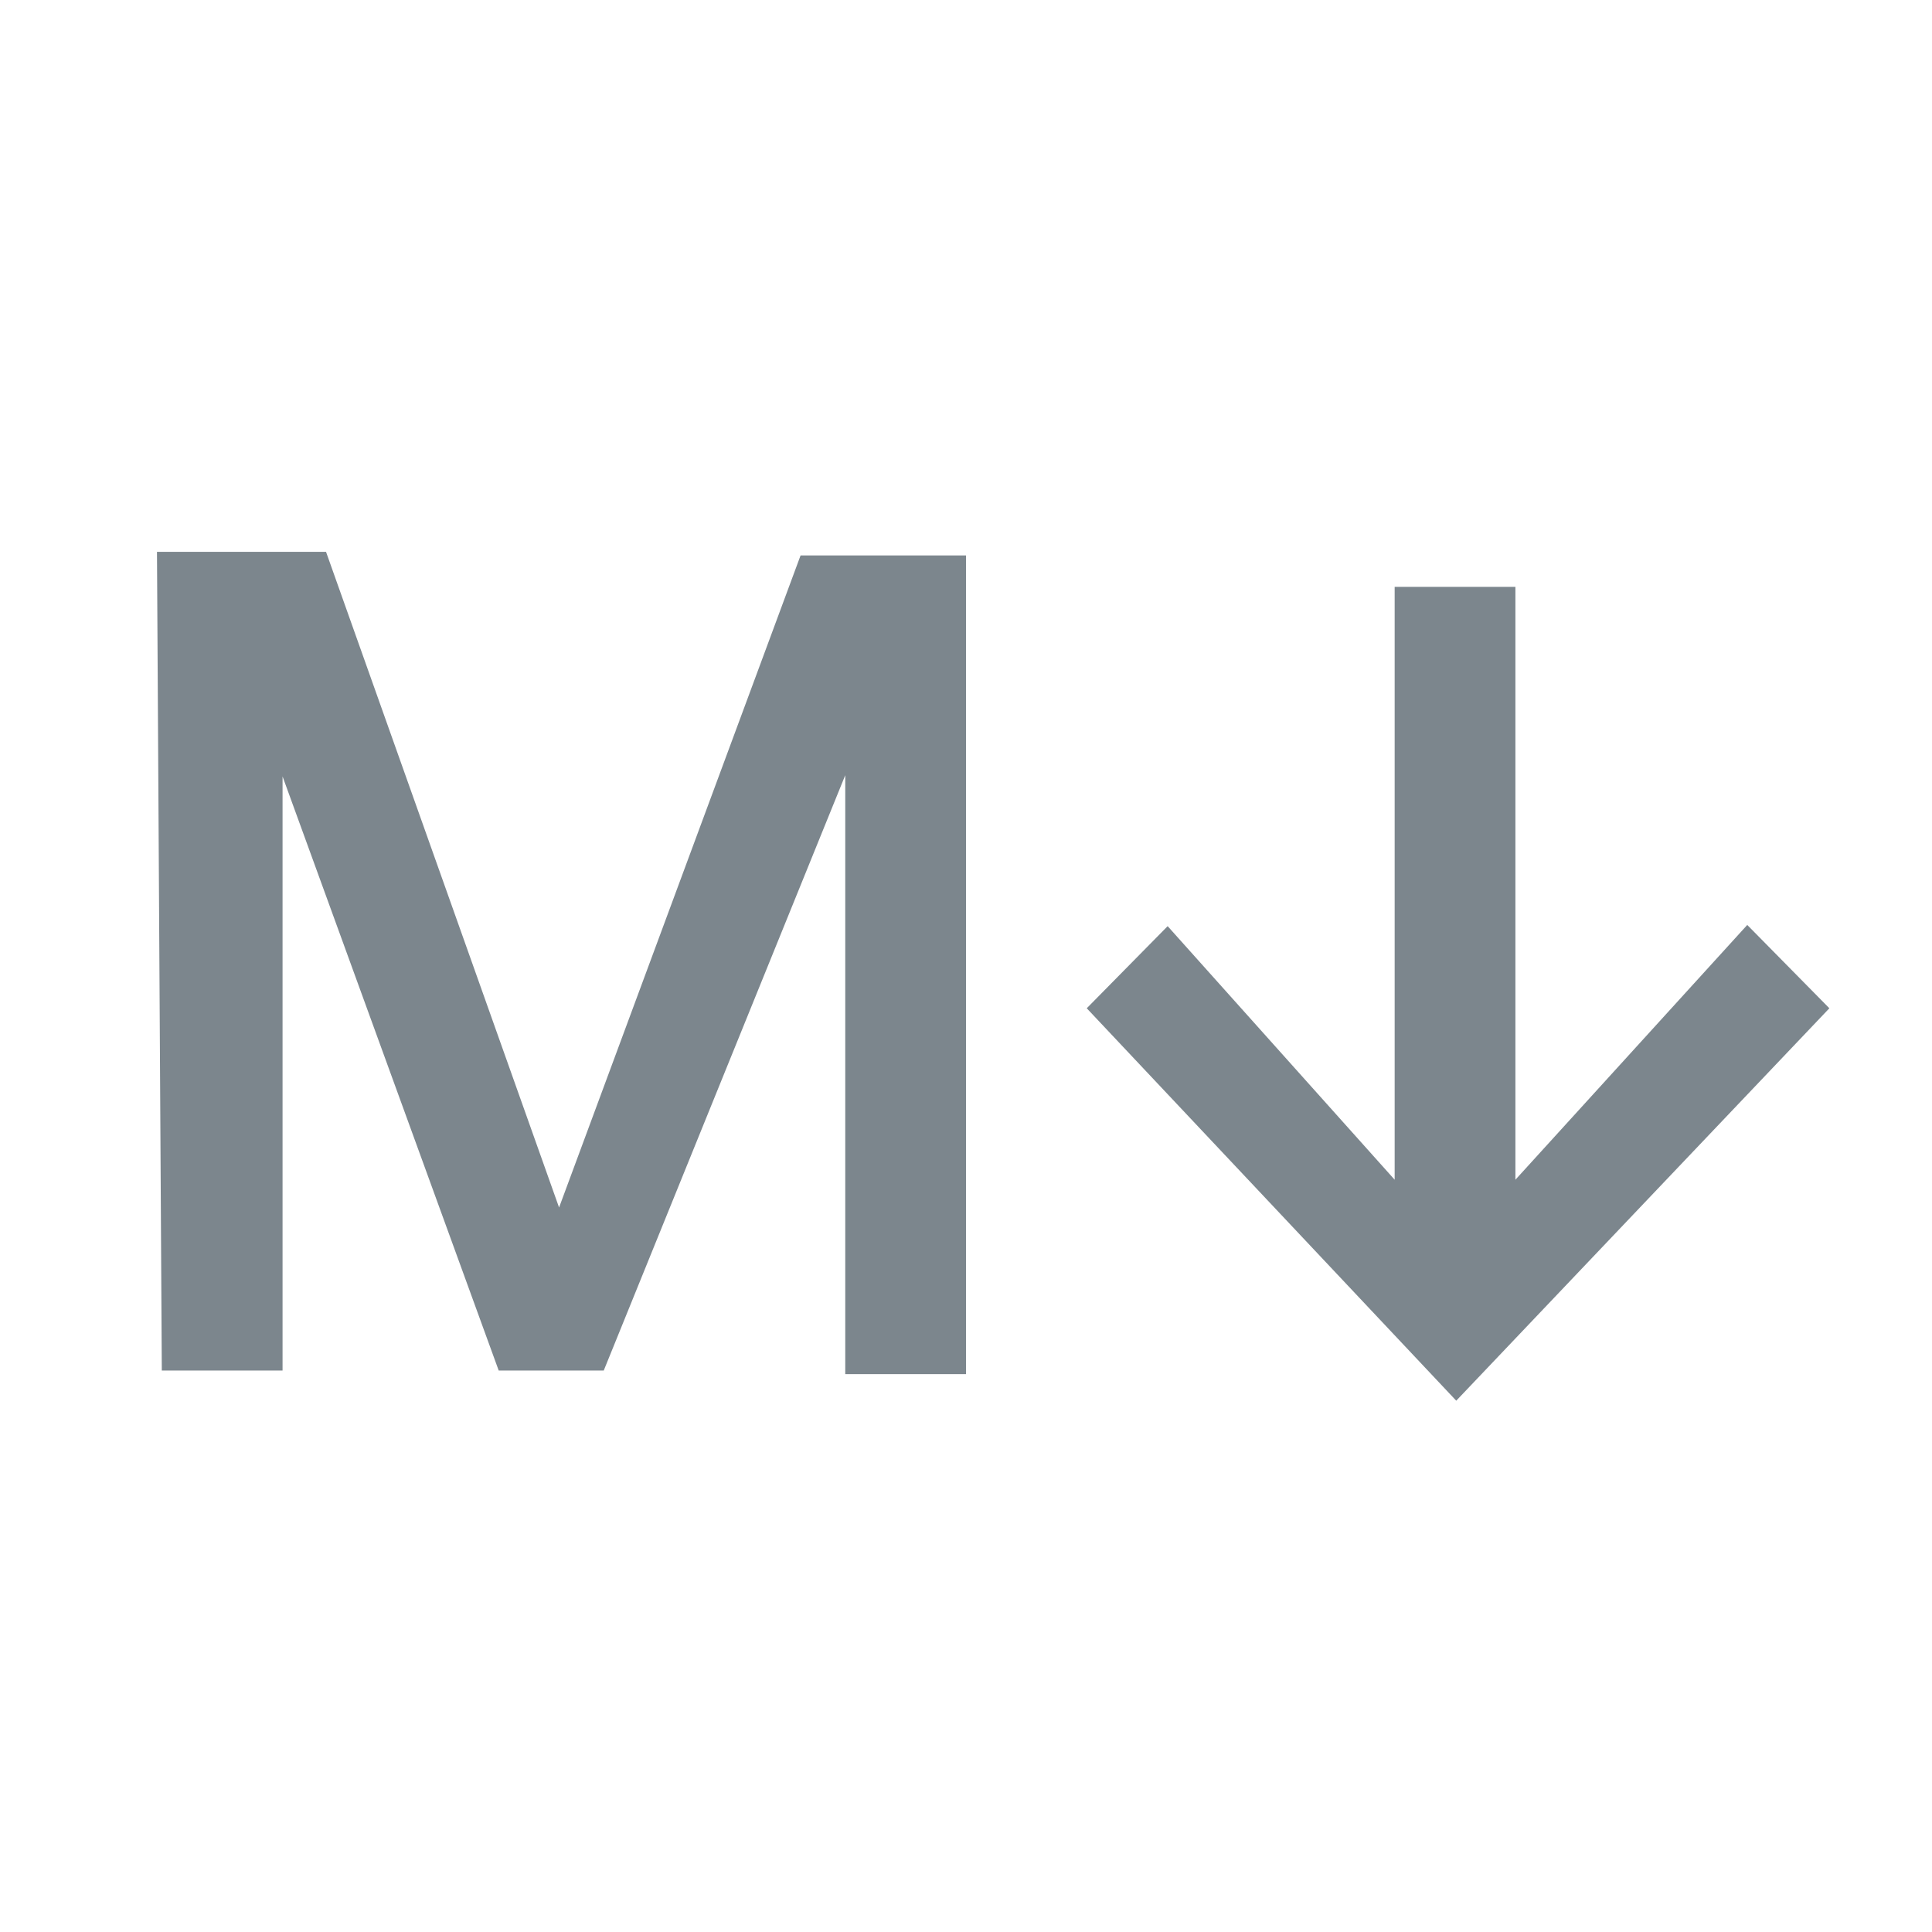
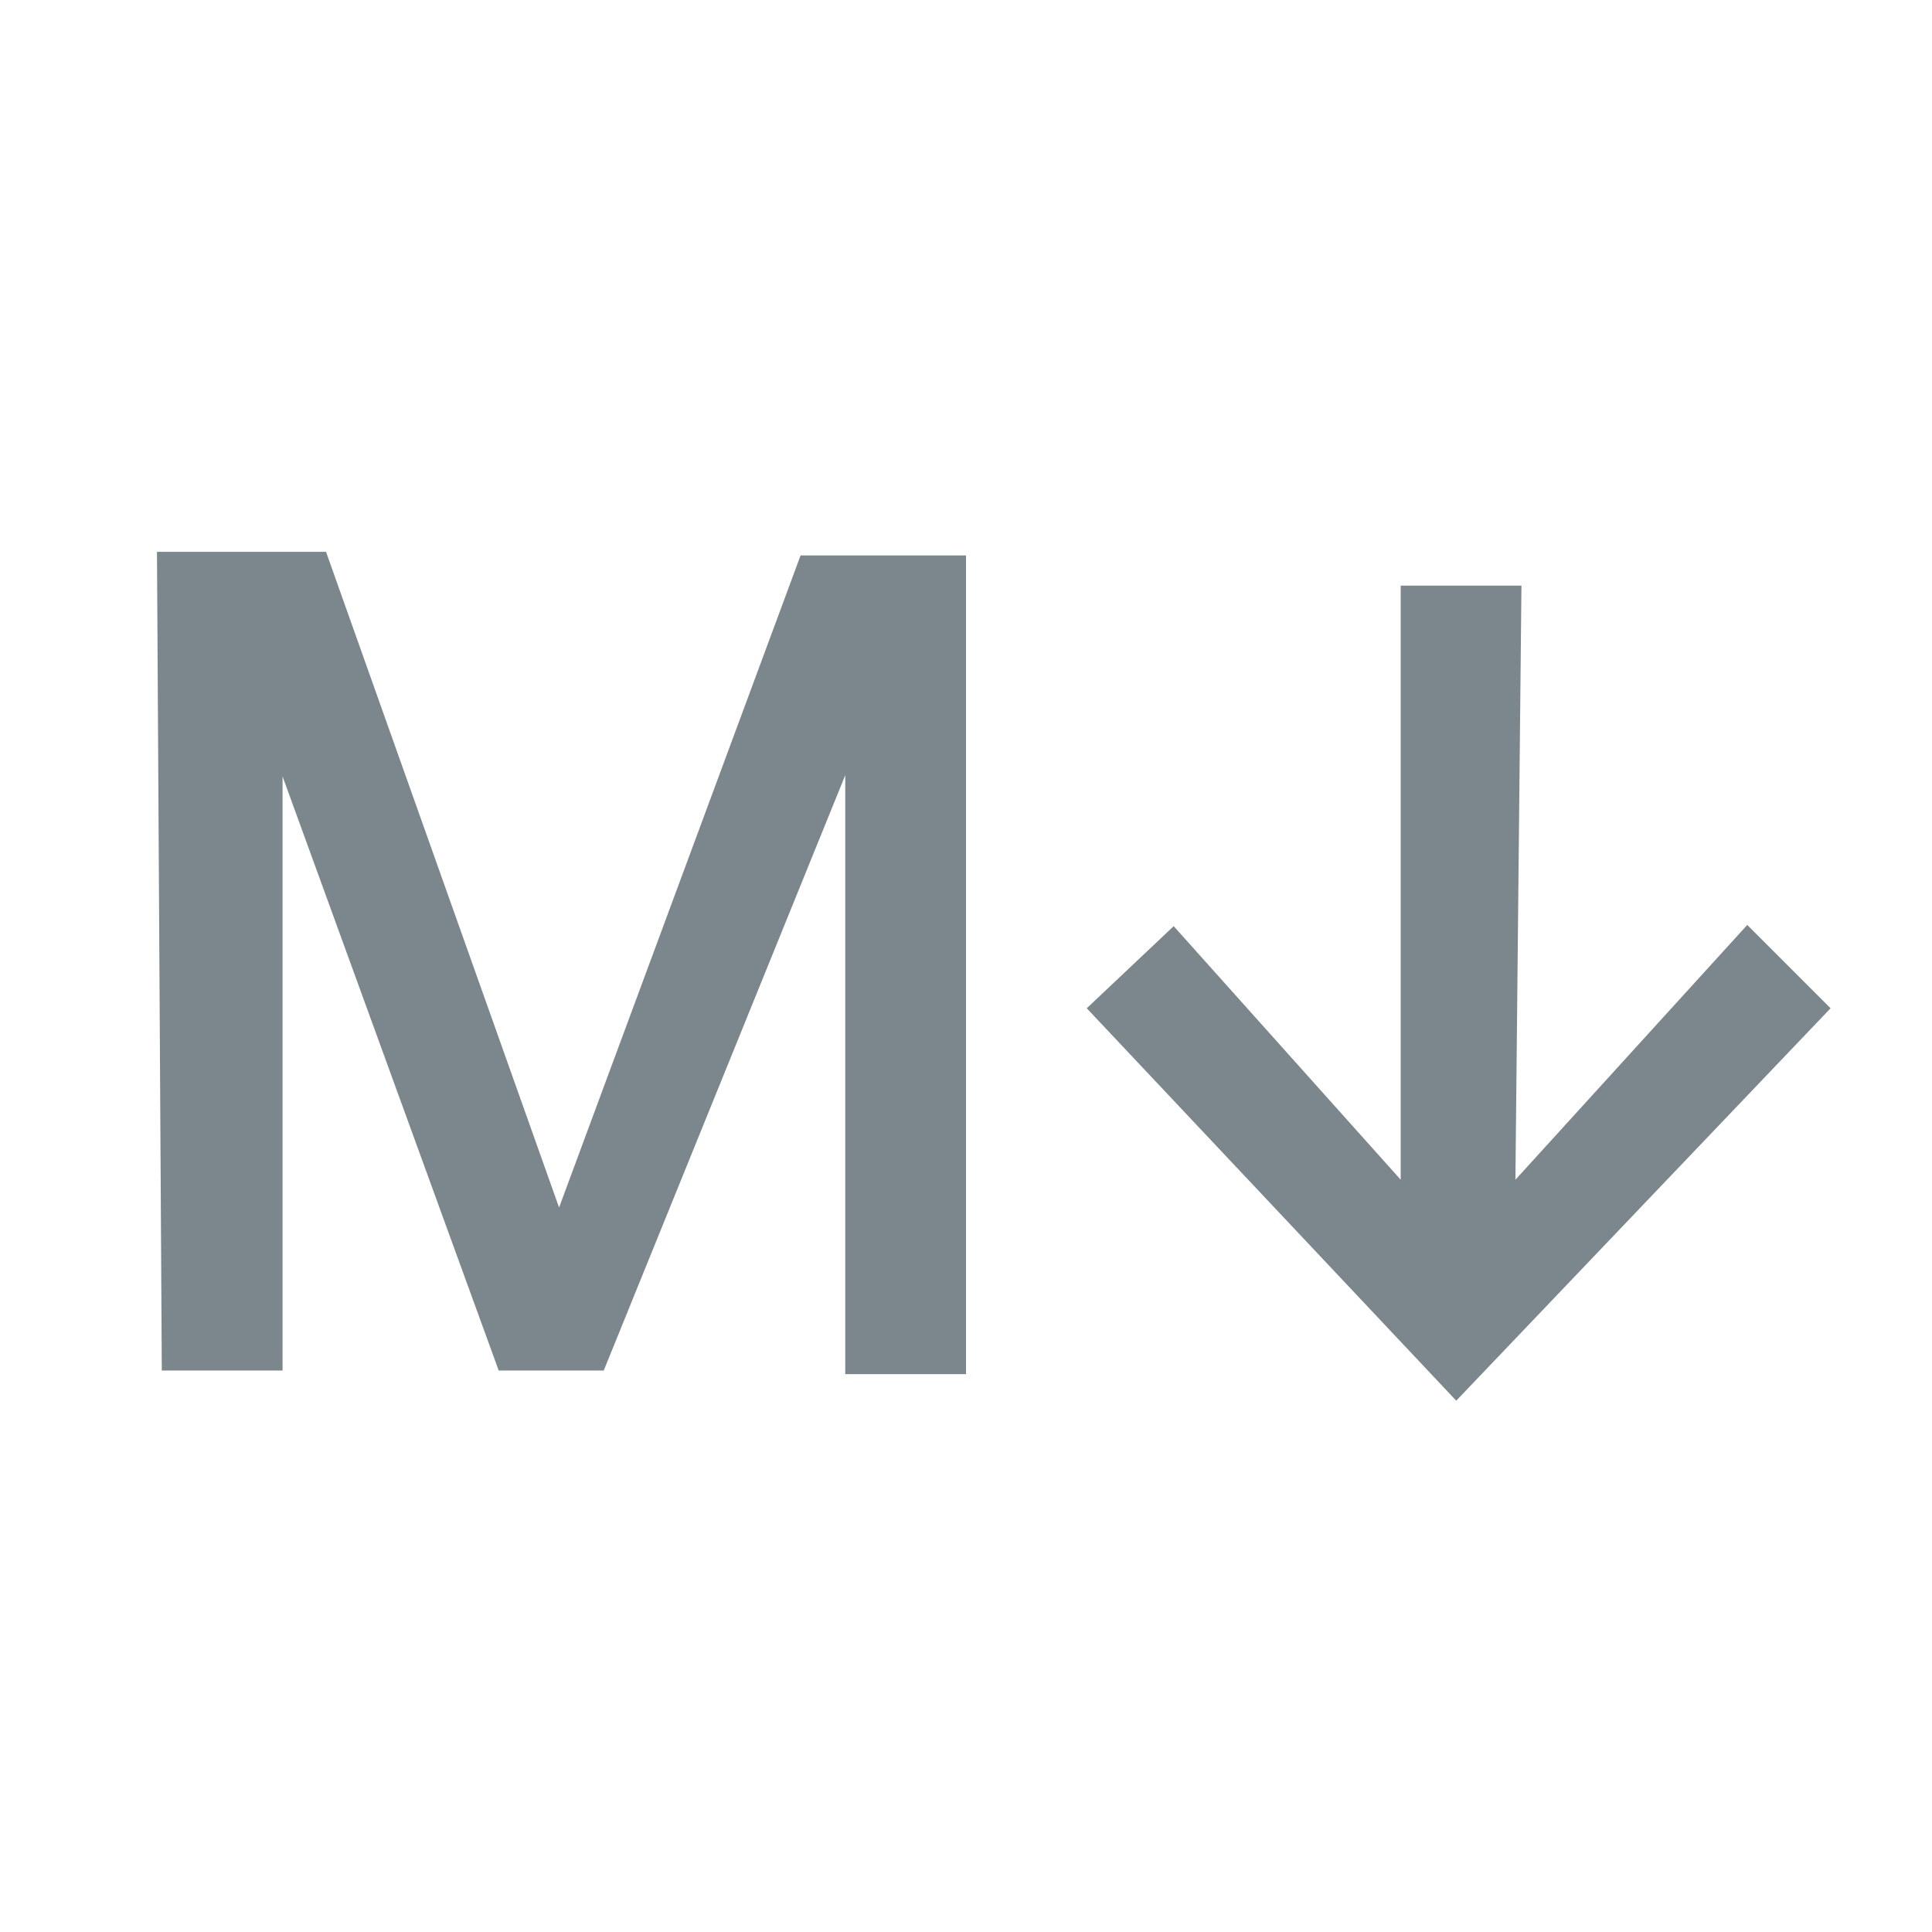
- <svg xmlns="http://www.w3.org/2000/svg" width="16" height="16" viewBox="0 0 16 16">
+ <svg xmlns="http://www.w3.org/2000/svg" viewBox="0 0 16 16">
  <defs>
    <style>.a{fill:#7c868d;}</style>
  </defs>
  <path class="a" d="M1.3,4.57H2.7L4.63,10l2-5.4H8v6.78h-1V6.42L5,11.35H4.13L2.34,6.43v4.92h-1Z" />
-   <path class="a" d="M9.67,7.67l1.88,2.1V4.86h1V9.77l1.92-2.11.68.69L12.06,11.6h0L9,8.35Z" />
+   <path class="a" d="M12.55,9.77l1.92-2.11.69.69-3.1,3.25h0L9,8.35l.72-.68,1.88,2.1V4.85h1Z" />
</svg>
